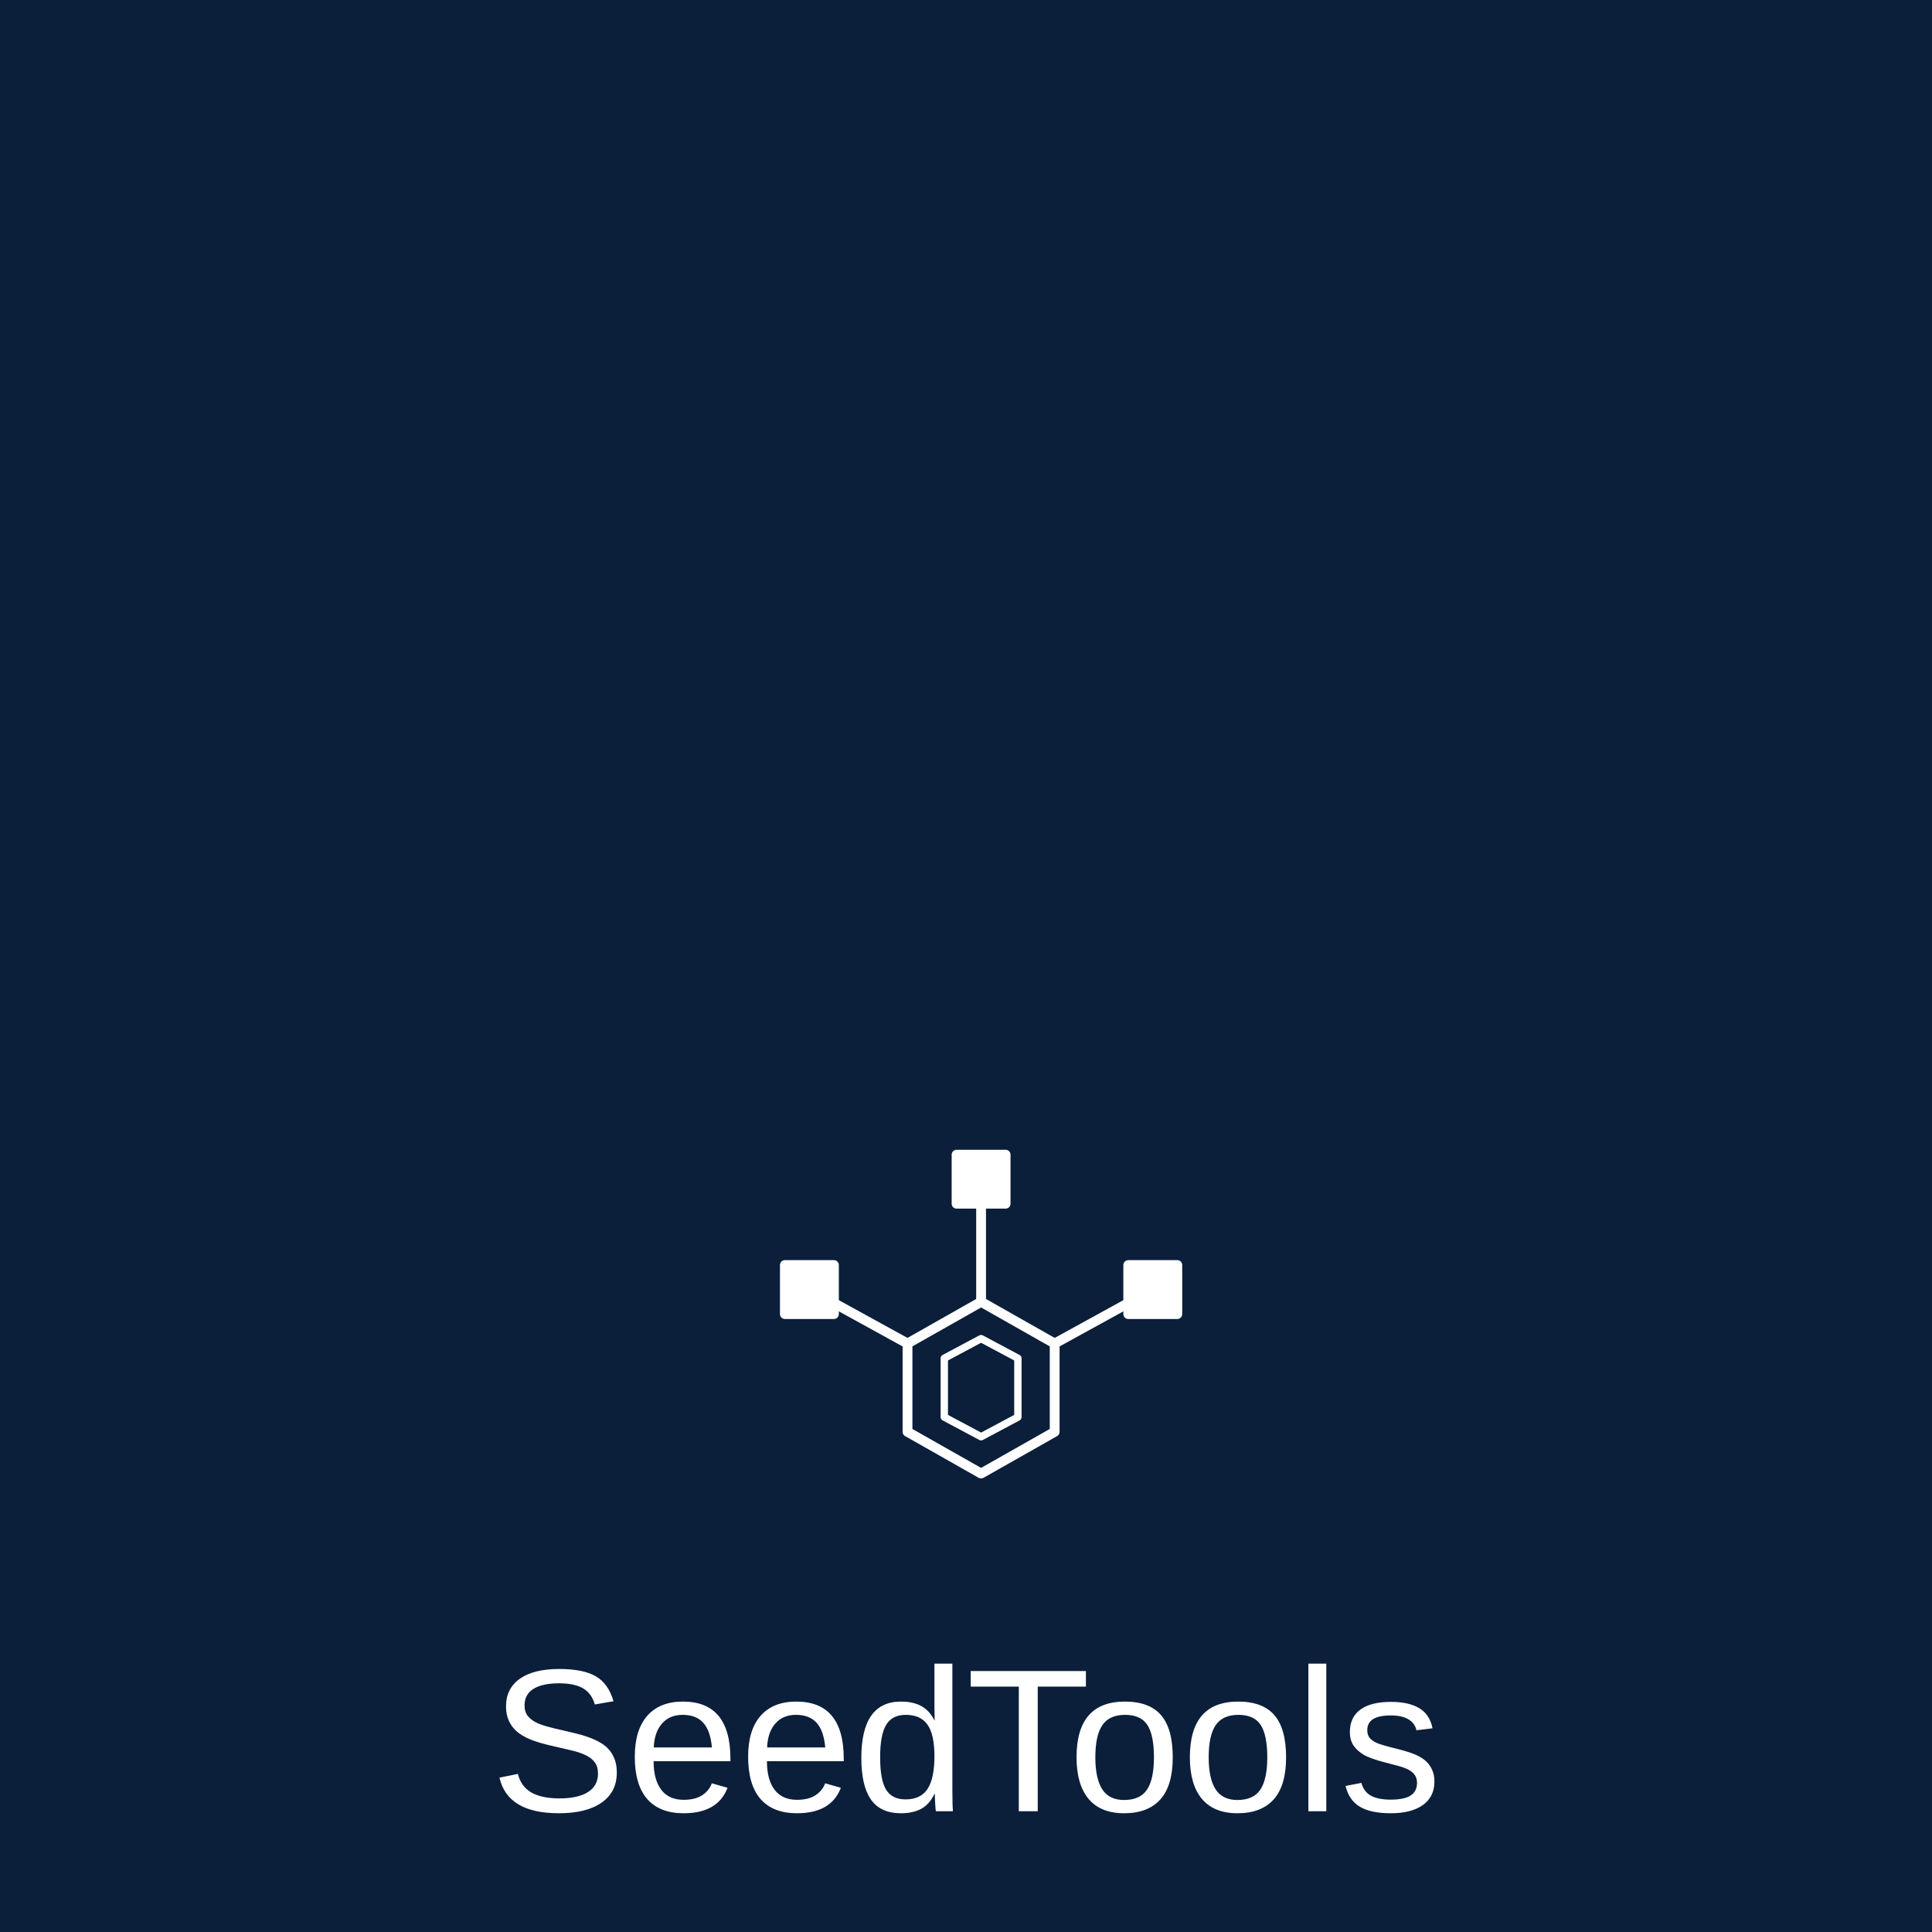
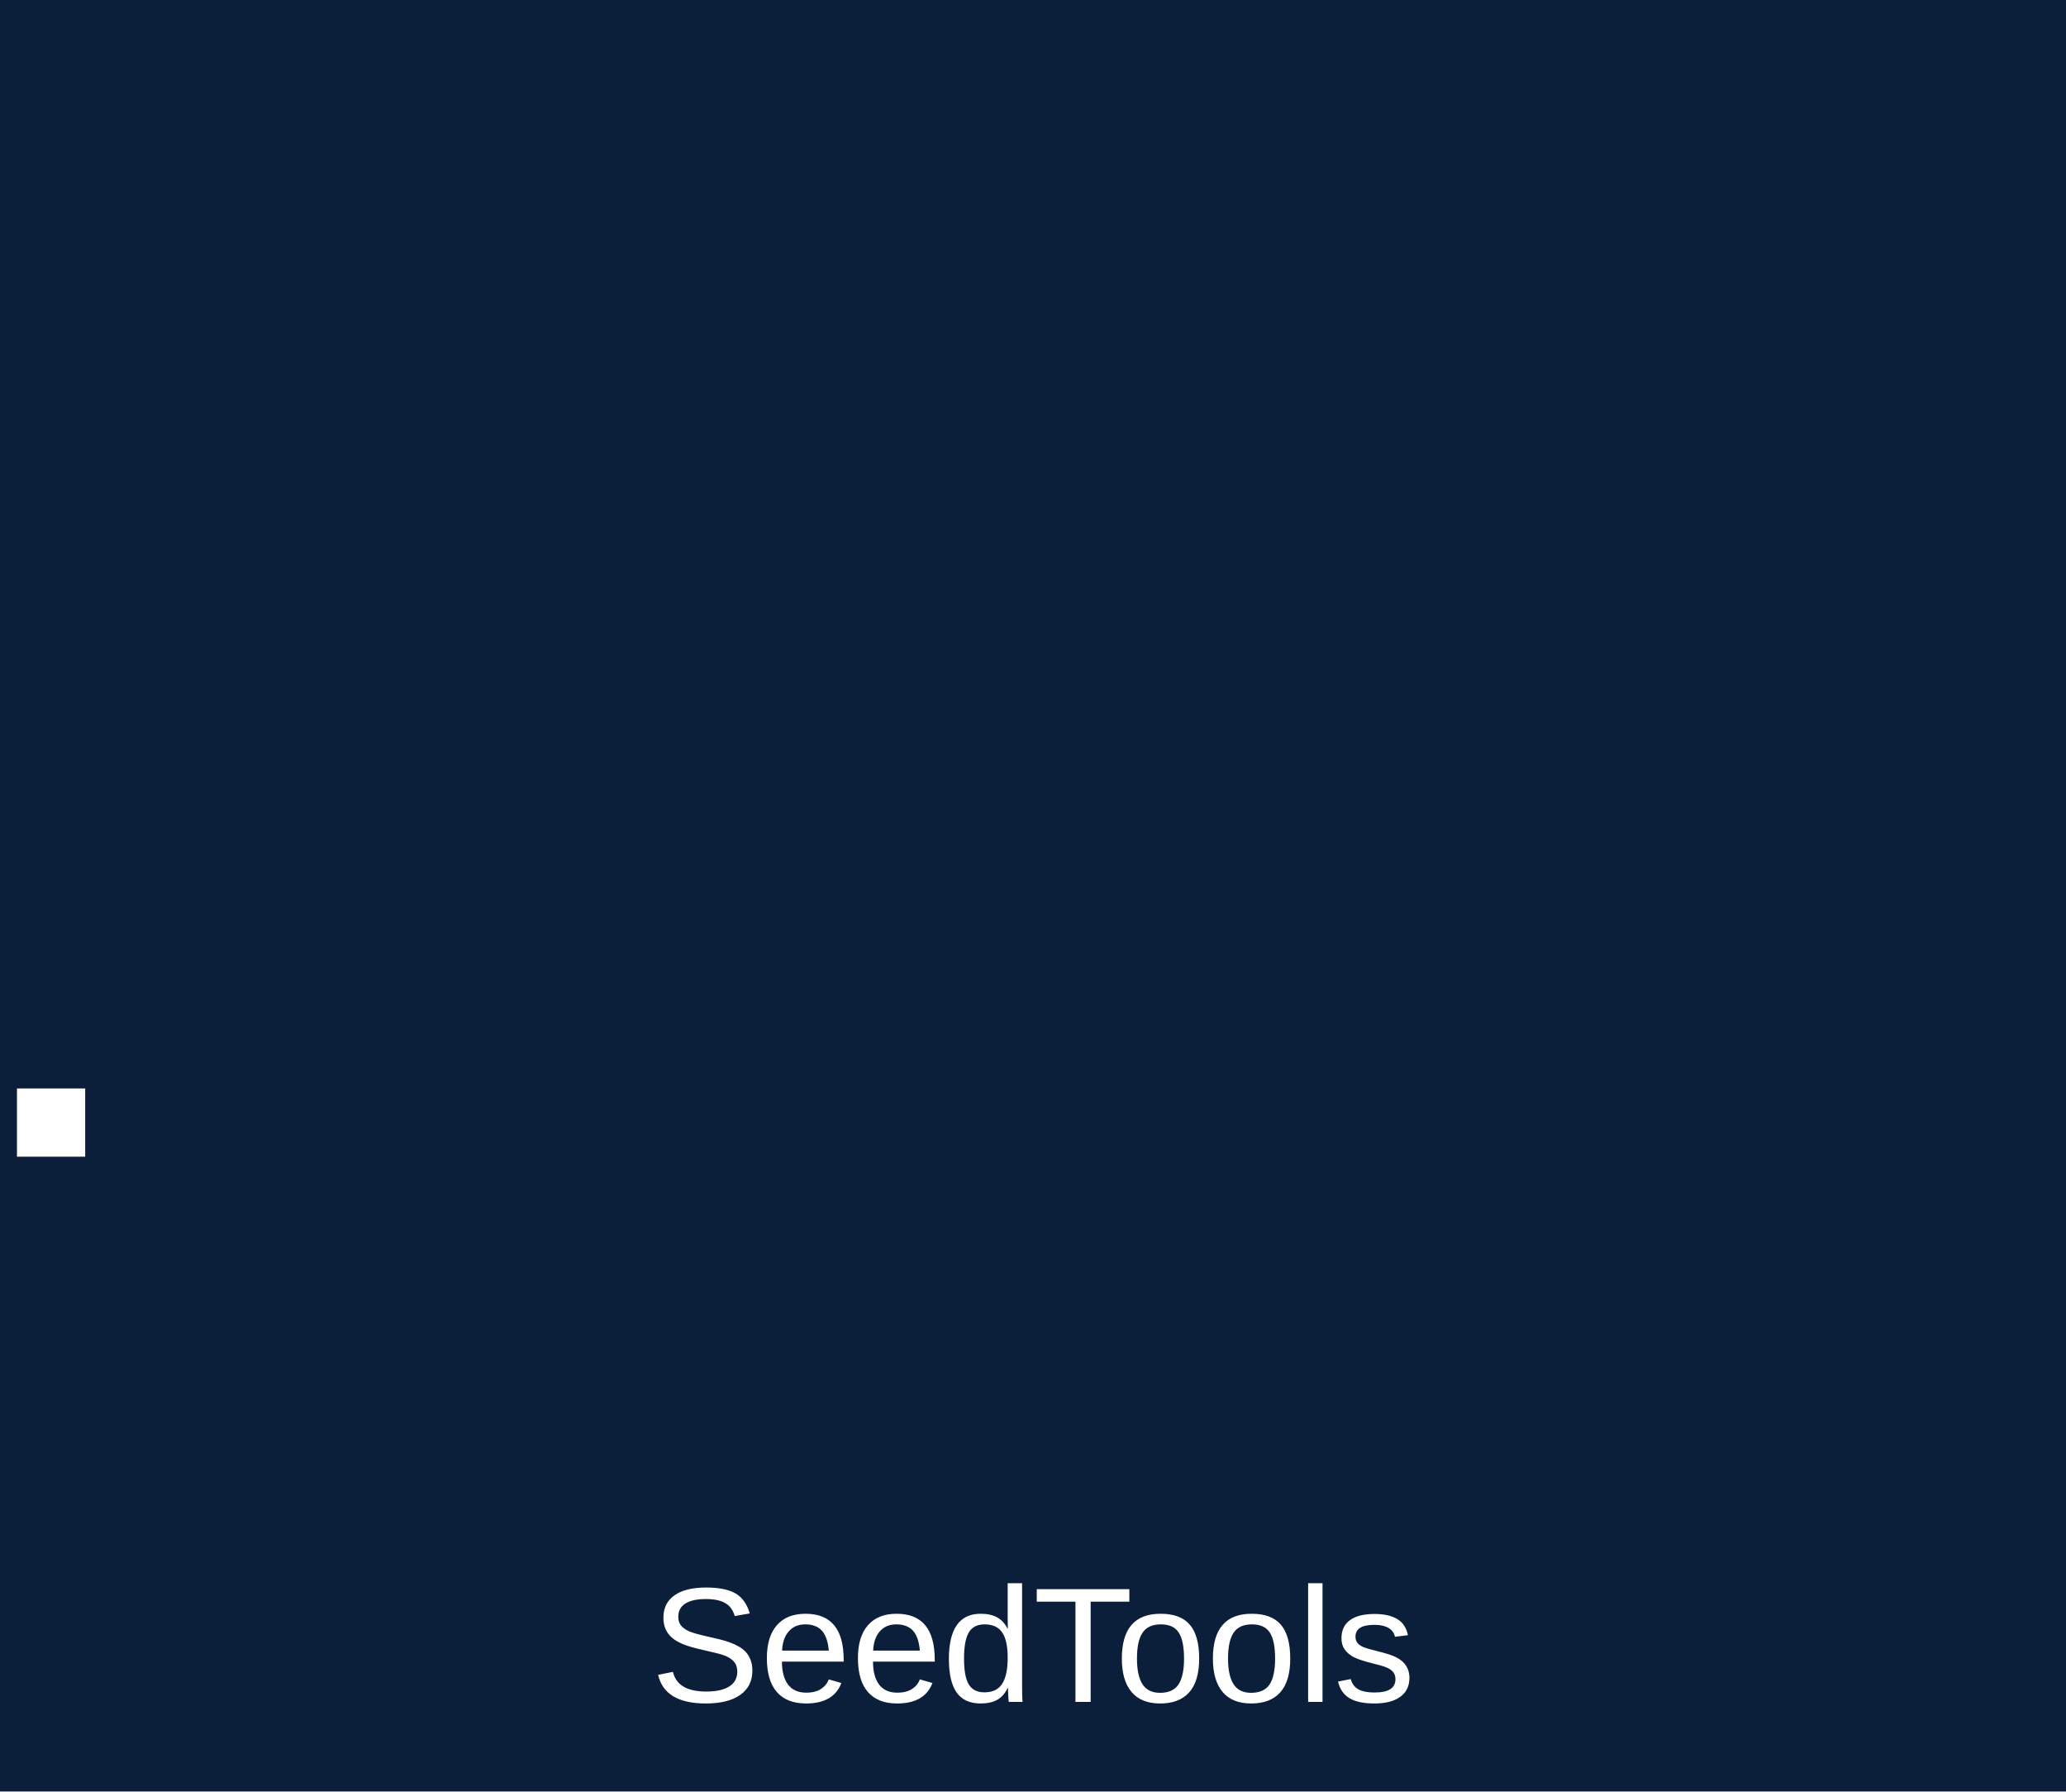
- <svg xmlns="http://www.w3.org/2000/svg" width="512" height="512" viewBox="0 0 512 512" preserveAspectRatio="xMidYMid">
+ <svg xmlns="http://www.w3.org/2000/svg" width="605.624" height="525.038" viewBox="0 0 605.624 525.038" preserveAspectRatio="xMidYMid" style="background:#0b1f3b; color:#FFFFFF">
  <rect width="100%" height="100%" fill="#0b1f3b" />
-   <g transform="translate(0,20) scale(0.065)" fill="none" stroke="#FFFFFF" stroke-width="40" stroke-linecap="round" stroke-linejoin="round">
-     <polygon points="4000,5000 4300,5170 4300,5530 4000,5700 3700,5530 3700,5170" stroke="#FFFFFF" stroke-width="40" fill="none" />
-     <polygon points="4000,5150 4150,5230 4150,5470 4000,5550 3850,5470 3850,5230" stroke="#FFFFFF" stroke-width="30" fill="none" />
-     <line x1="4000" y1="5000" x2="4000" y2="4500" />
+   <g transform="matrix(0.1,0,0,-0.1,-455.0264,824)" fill="currentColor" stroke="none">
+     <path d="m 4000,5700 300,-170 0,-360 -300,-170 -300,170 0,360 z" />
+     <path d="m 4000,5550 150,-80 0,-240 -150,-80 -150,80 0,240 z" />
+     <path d="m 4000,5000 0,-500" />
    <rect x="3900" y="4400" width="200" height="200" fill="#FFFFFF" />
-     <line x1="3700" y1="5170" x2="3300" y2="4950" />
+     <path d="m 3700,5170 -400,-220" />
    <rect x="3200" y="4850" width="200" height="200" fill="#FFFFFF" />
-     <line x1="4300" y1="5170" x2="4700" y2="4950" />
+     <path d="m 4300,5170 400,-220" />
    <rect x="4600" y="4850" width="200" height="200" fill="#FFFFFF" />
  </g>
-   <text x="50%" y="480" font-family="Arial, sans-serif" font-size="54" fill="#FFFFFF" text-anchor="middle">
+   <text x="50%" y="95%" font-family="Arial, sans-serif" font-size="48" fill="#FFFFFF" text-anchor="middle">
    SeedTools
  </text>
</svg>
